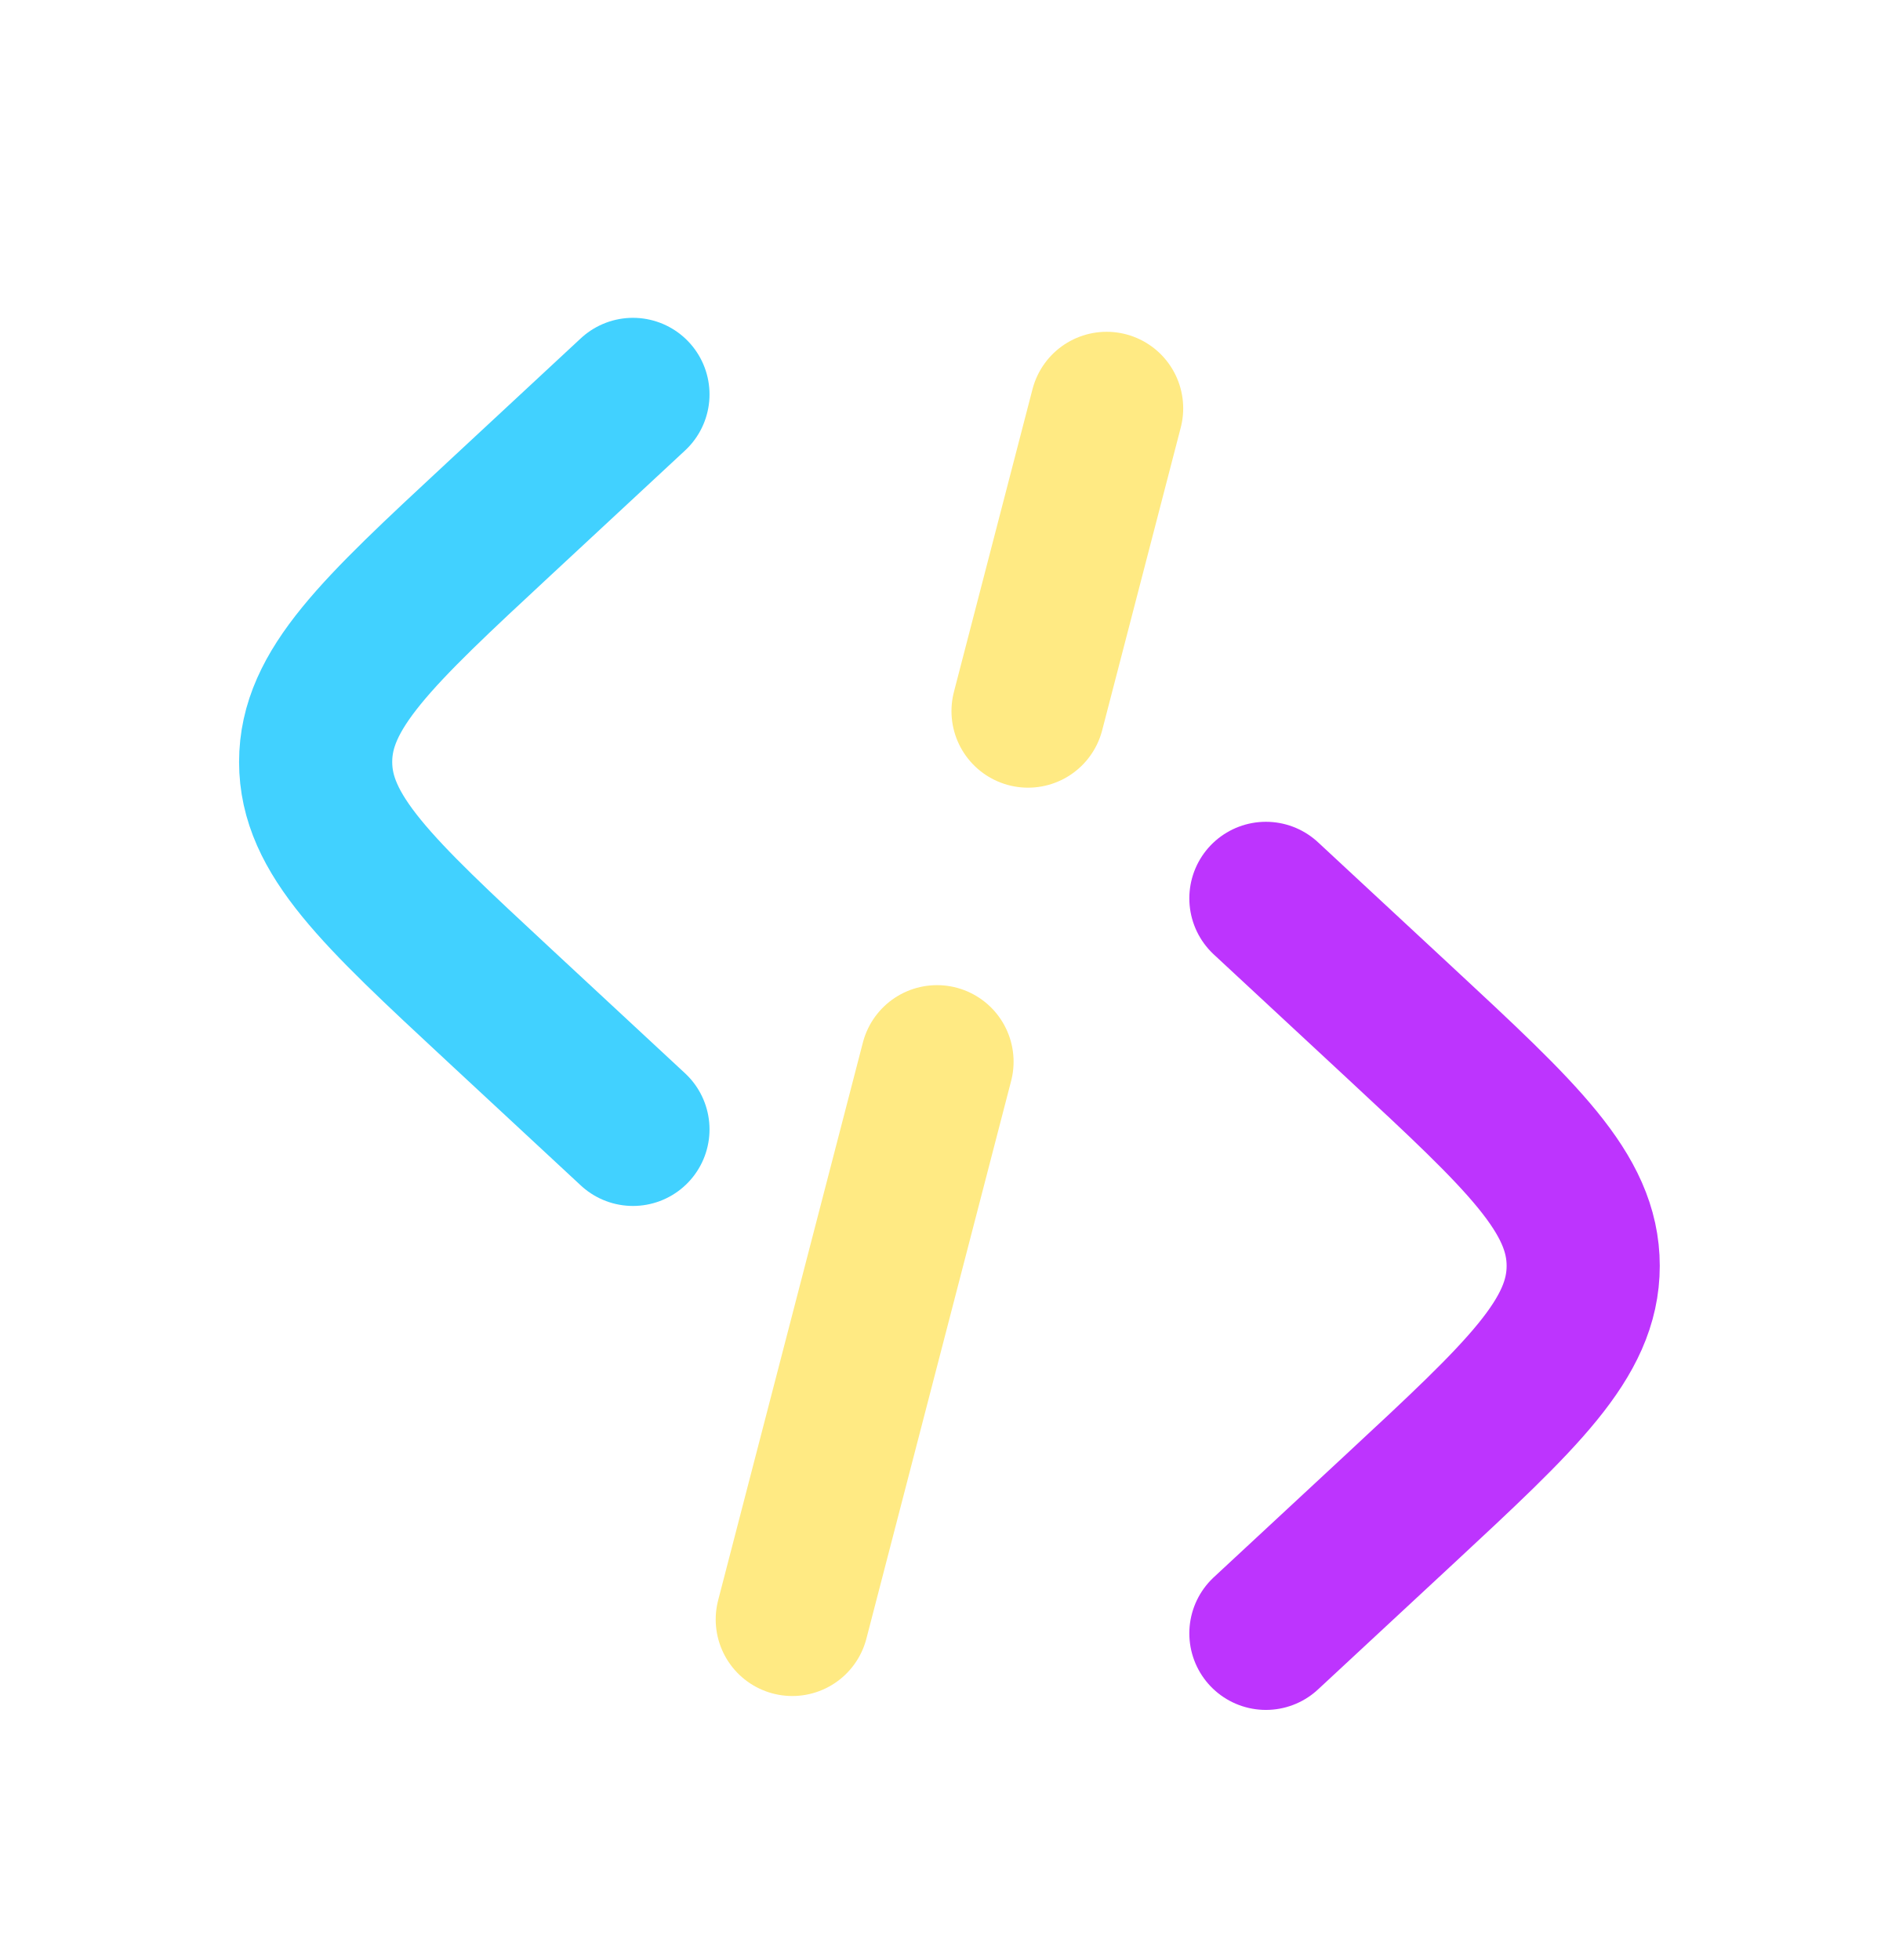
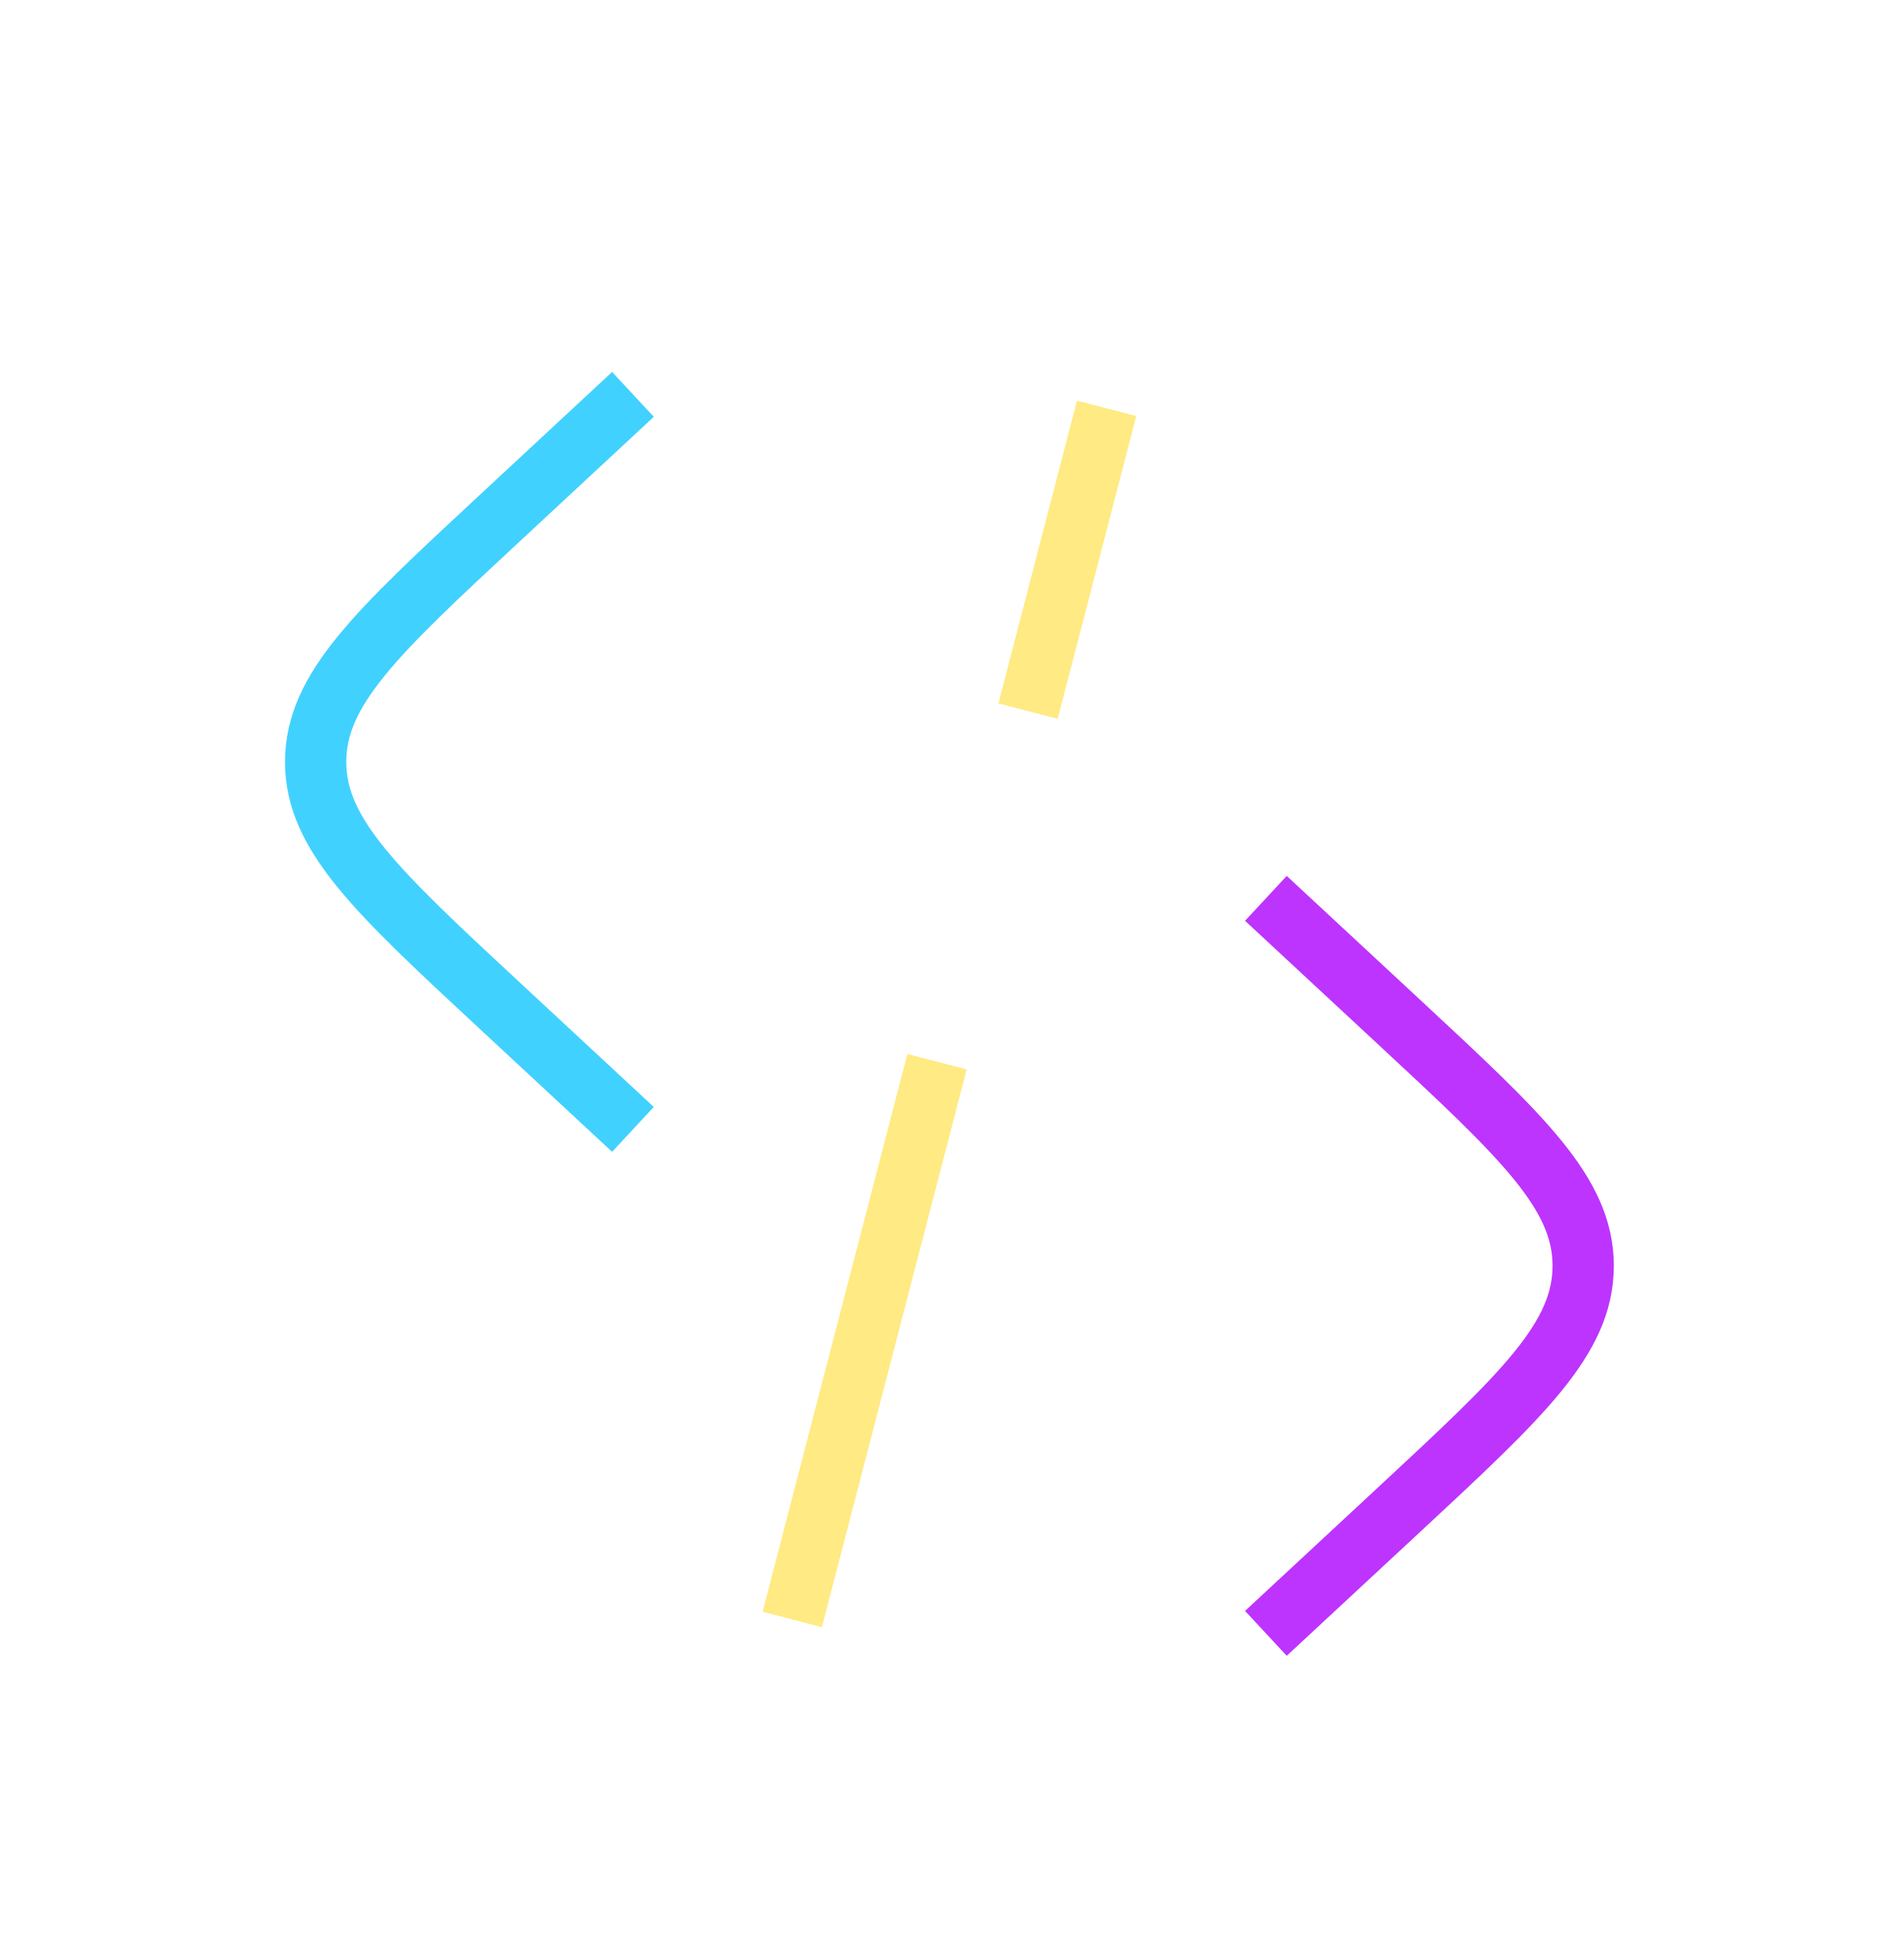
<svg xmlns="http://www.w3.org/2000/svg" width="31" height="32" viewBox="0 0 31 32" fill="none">
-   <path d="M20.666 14.667L22.858 16.703C24.85 18.554 25.846 19.479 25.846 20.667C25.846 21.855 24.85 22.78 22.858 24.631L20.666 26.667" stroke="#BD34FE" stroke-width="2.5" stroke-linecap="round" />
-   <path d="M10.333 6.439L8.142 8.475C6.15 10.326 5.153 11.252 5.153 12.44C5.153 13.627 6.15 14.553 8.142 16.404L10.333 18.439" stroke="#41D1FF" stroke-width="2.5" stroke-linecap="round" />
-   <path d="M18.066 6.667L16.783 11.61M15.297 17.334L12.934 26.44" stroke="#FFEA83" stroke-width="2.5" stroke-linecap="round" />
+   <path d="M20.666 14.667L22.858 16.703C24.85 18.554 25.846 19.479 25.846 20.667C25.846 21.855 24.85 22.78 22.858 24.631L20.666 26.667" stroke="#BD34FE" strokeWidth="2.5" strokeLinecap="round" />
+   <path d="M10.333 6.439L8.142 8.475C6.15 10.326 5.153 11.252 5.153 12.44C5.153 13.627 6.15 14.553 8.142 16.404L10.333 18.439" stroke="#41D1FF" strokeWidth="2.5" strokeLinecap="round" />
+   <path d="M18.066 6.667L16.783 11.61M15.297 17.334L12.934 26.44" stroke="#FFEA83" strokeWidth="2.5" strokeLinecap="round" />
</svg>
